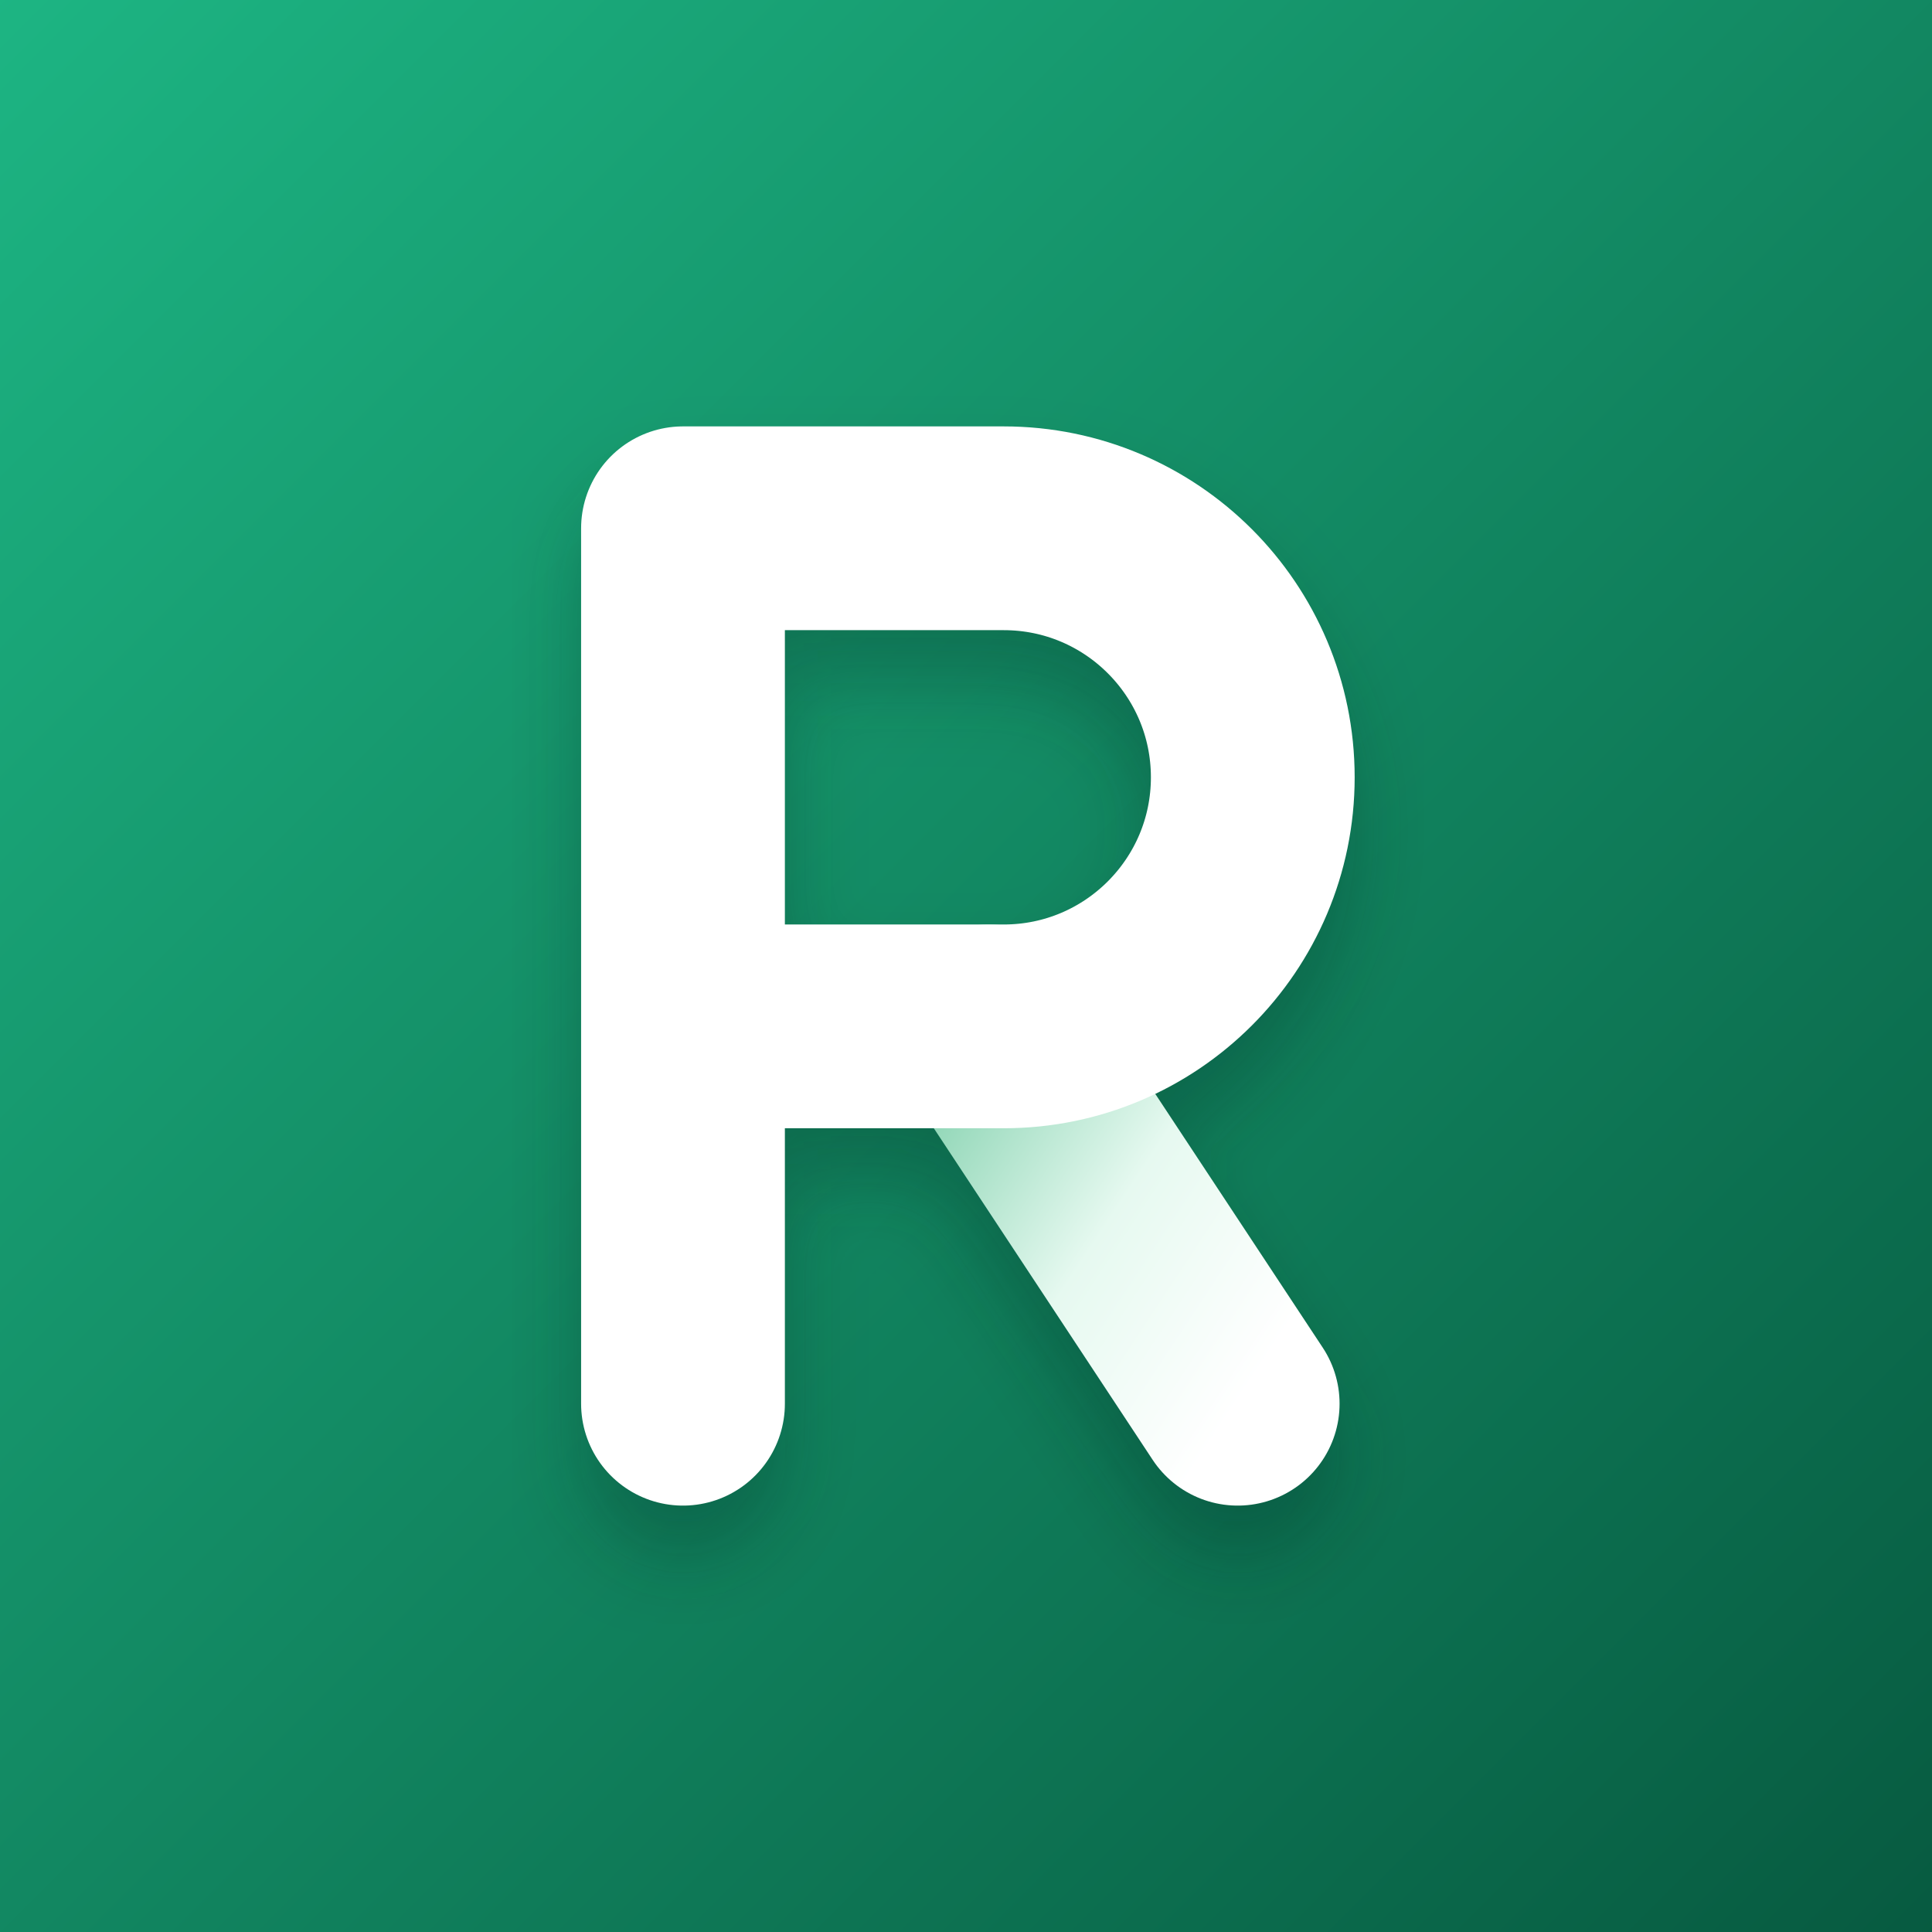
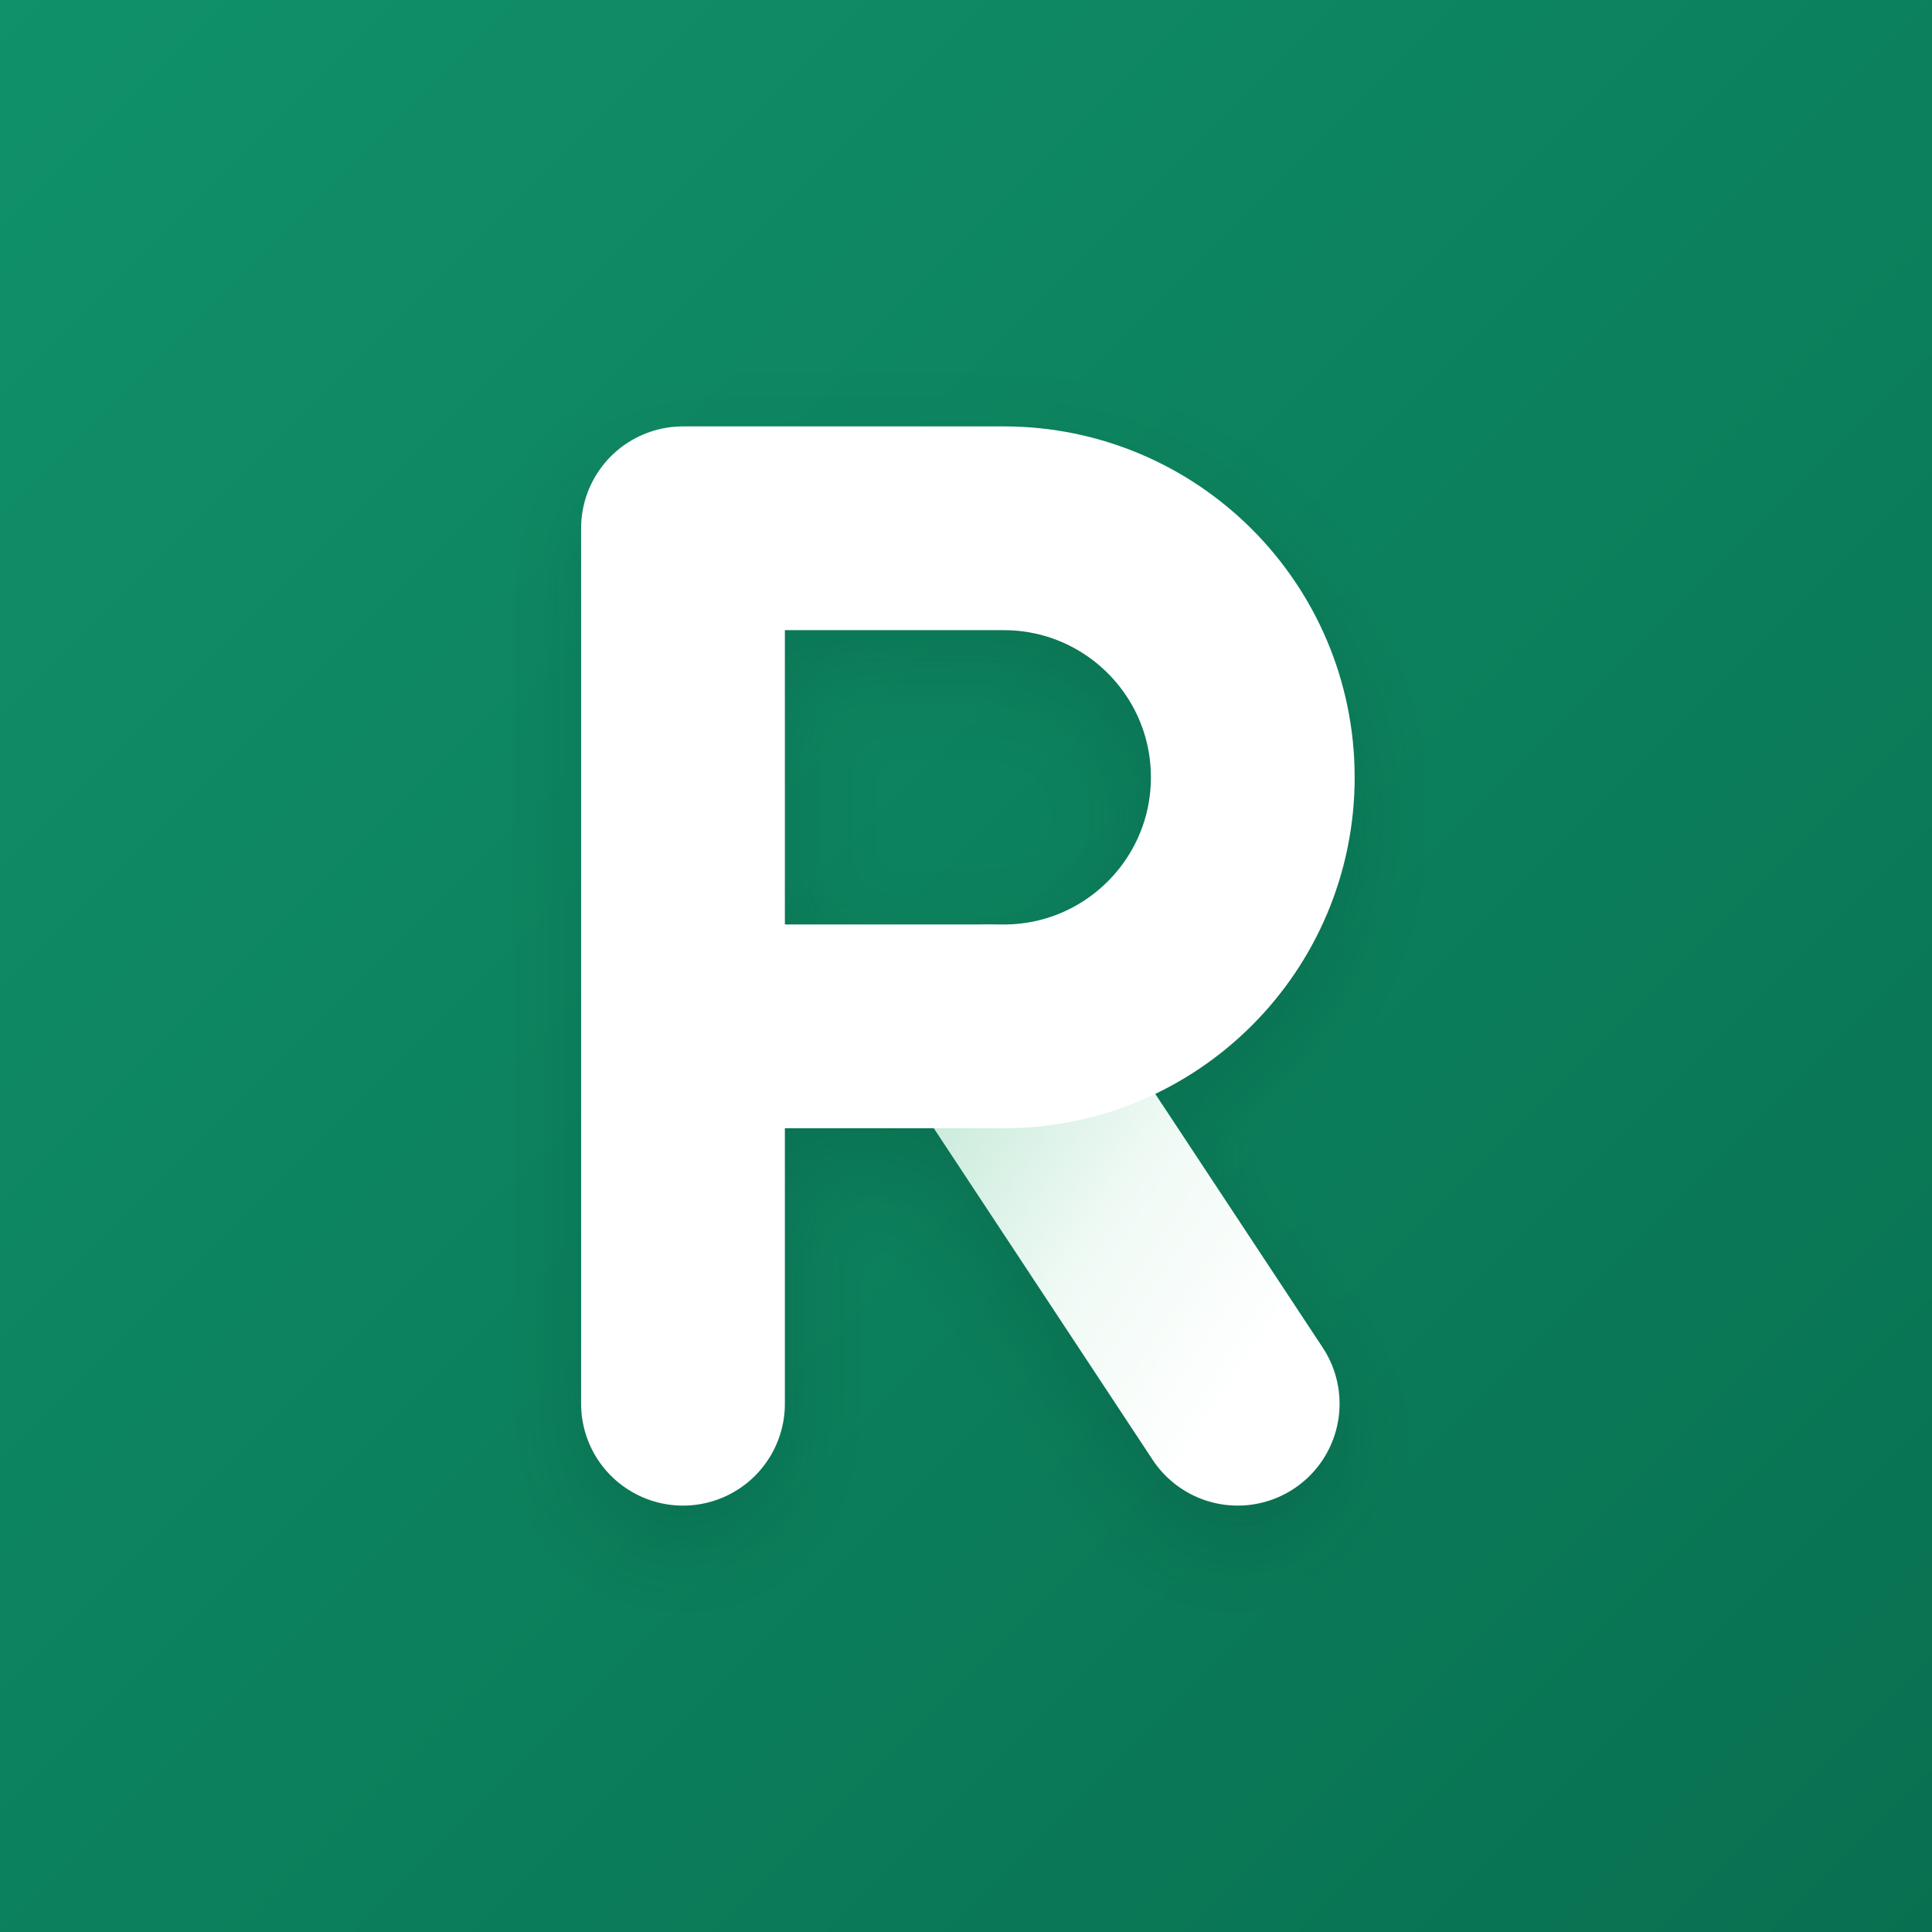
<svg xmlns="http://www.w3.org/2000/svg" viewBox="0 0 512 512">
  <defs>
    <linearGradient id="bg" x1="0" y1="0" x2="1" y2="1">
-       <stop offset="0" stop-color="#1DB583" />
-       <stop offset="1" stop-color="#075A40" />
+       <stop offset="0" stop-color="#10916A" />
+       <stop offset="1" stop-color="#087050" />
    </linearGradient>
    <linearGradient id="leg" x1="0" y1="0" x2="1" y2="1">
-       <stop offset="0" stop-color="#8FD6B6" />
-       <stop offset="0.5" stop-color="#E6F9F0" />
+       <stop offset="0" stop-color="#C9EBDB" />
+       <stop offset="0.5" stop-color="#F0FAF5" />
      <stop offset="1" stop-color="#FFFFFF" />
    </linearGradient>
    <filter id="soft" x="-30%" y="-30%" width="160%" height="170%">
-       <feGaussianBlur stdDeviation="10" />
+       <feGaussianBlur stdDeviation="12" />
    </filter>
  </defs>
  <rect width="512" height="512" fill="url(#bg)" />
-   <g transform="translate(0 14)" opacity="0.28" filter="url(#soft)" fill="none" stroke="#02281C" stroke-width="54" stroke-linecap="round" stroke-linejoin="round">
+   <g transform="translate(0 10)" opacity="0.16" filter="url(#soft)" fill="none" stroke="#02281C" stroke-width="54" stroke-linecap="round" stroke-linejoin="round">
    <path d="M181 372V140H266a66 66 0 0 1 0 132H181M262 272 328 372" />
  </g>
  <g fill="none" stroke-width="54" stroke-linecap="round" stroke-linejoin="round">
    <path d="M262 272 328 372" stroke="url(#leg)" />
    <path d="M181 372V140H266a66 66 0 0 1 0 132H181" stroke="#fff" />
  </g>
</svg>
